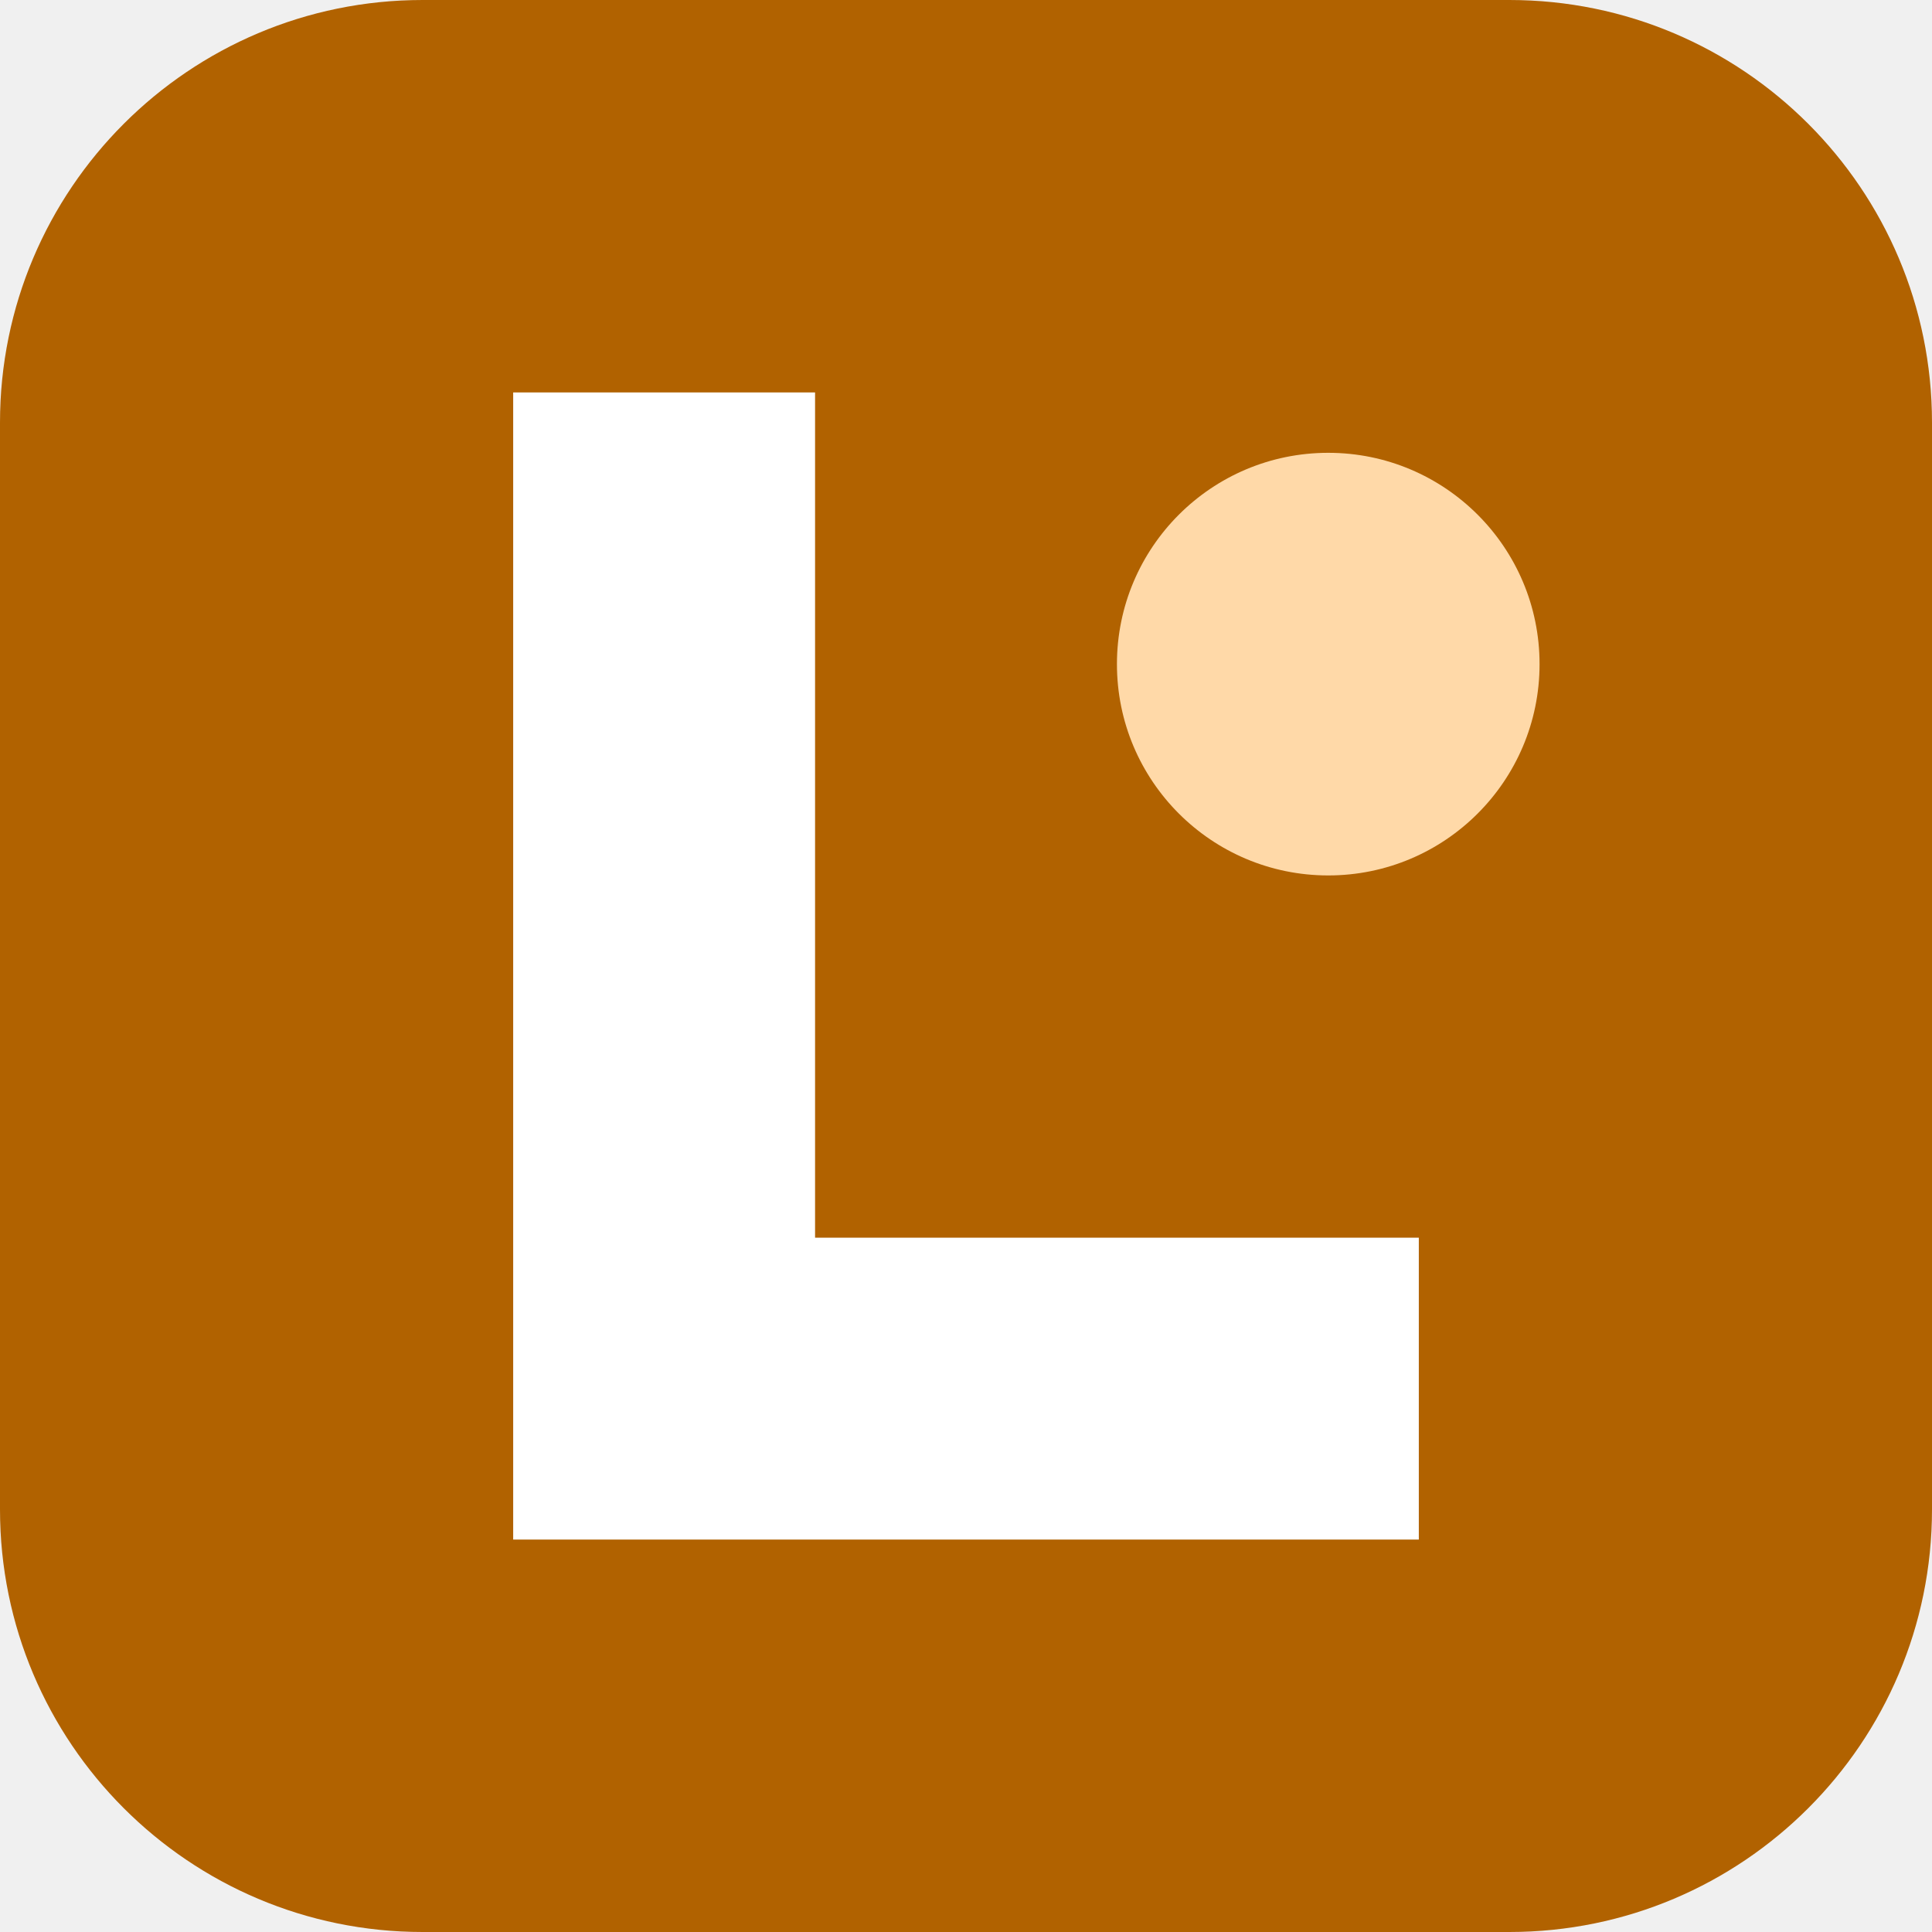
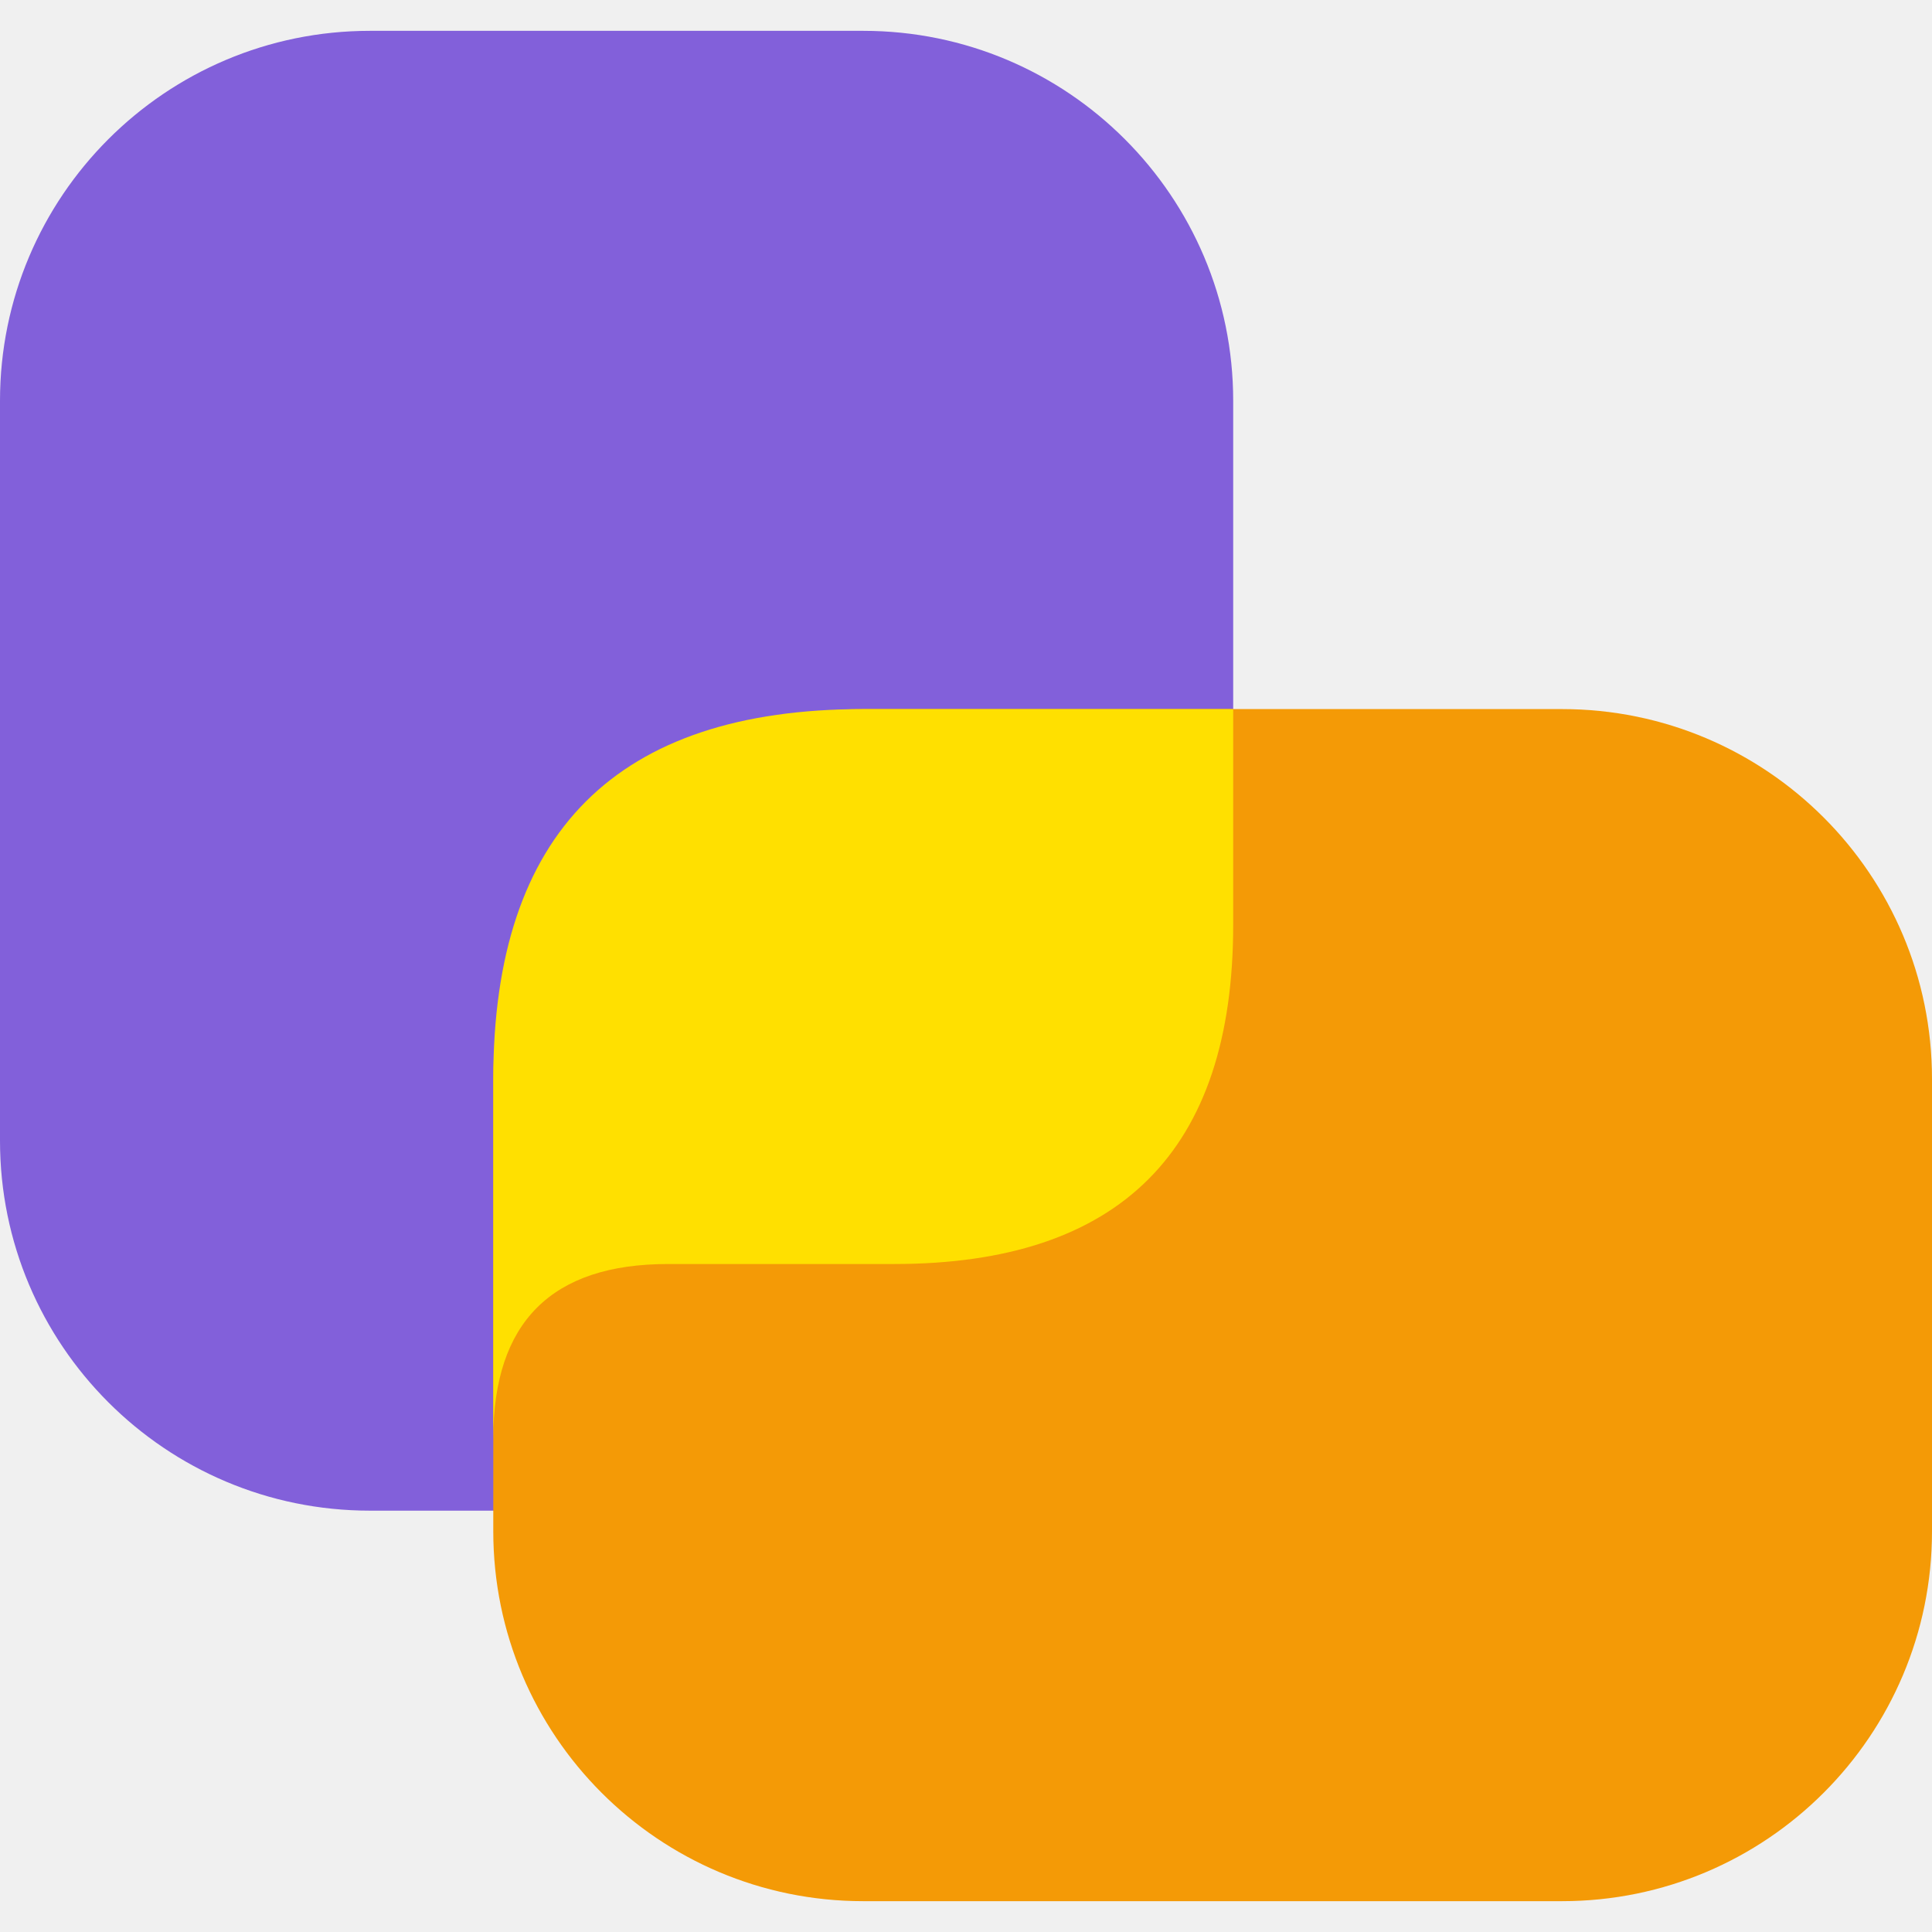
- <svg xmlns="http://www.w3.org/2000/svg" width="64" height="64" viewBox="0 0 64 64" role="img" aria-labelledby="ljos-title">
-   <rect width="64" height="64" rx="14" fill="#b16200" />
-   <path fill="#fff" d="M17 13h10v28h20v10H17z" />
-   <circle cx="44" cy="22" r="7" fill="#ffd9a8" />
+ <svg xmlns="http://www.w3.org/2000/svg" width="188" height="188" aria-labelledby="ljos-title ljos-desc" viewBox="0 -3 188 188">
+   <rect width="120" height="144" fill="#8260da" rx="36" />
+   <rect width="140" height="116" x="48" y="66" fill="#f49a06" rx="36" />
+   <path fill="#ffe000" d="M84 66h36v21q0 33-33 33H65q-17 0-17 17V102q0-36 36-36" />
</svg>
